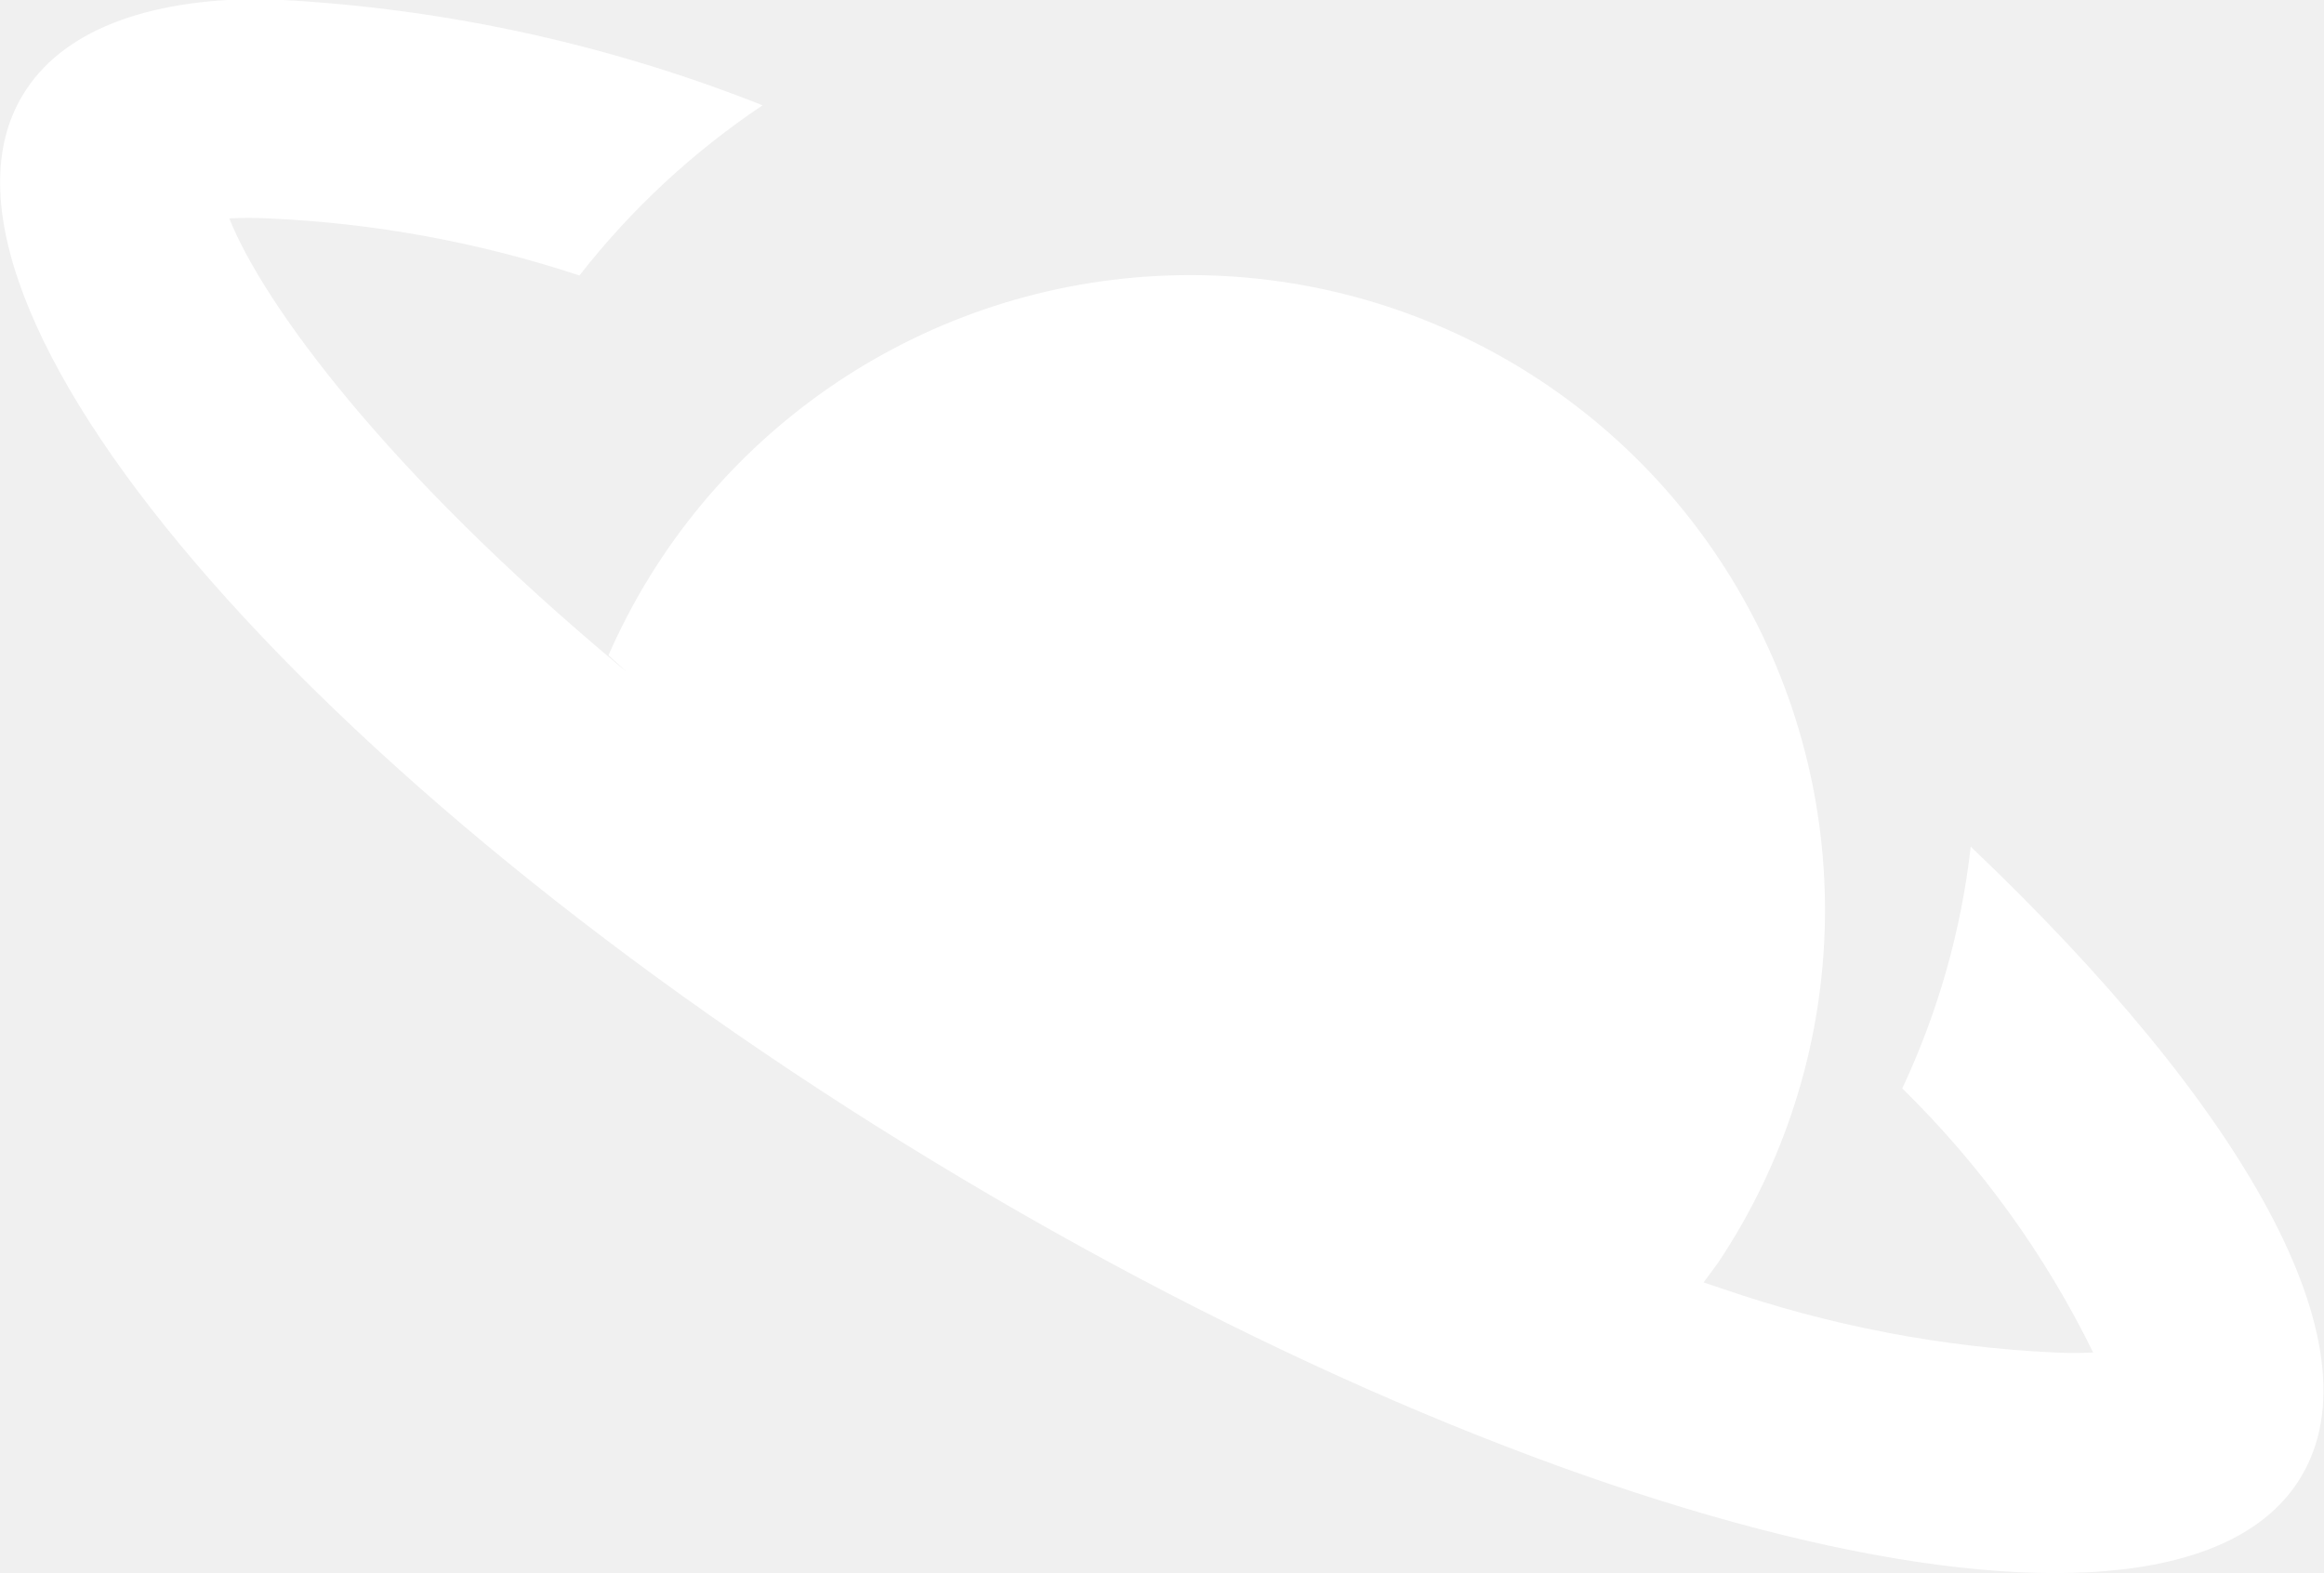
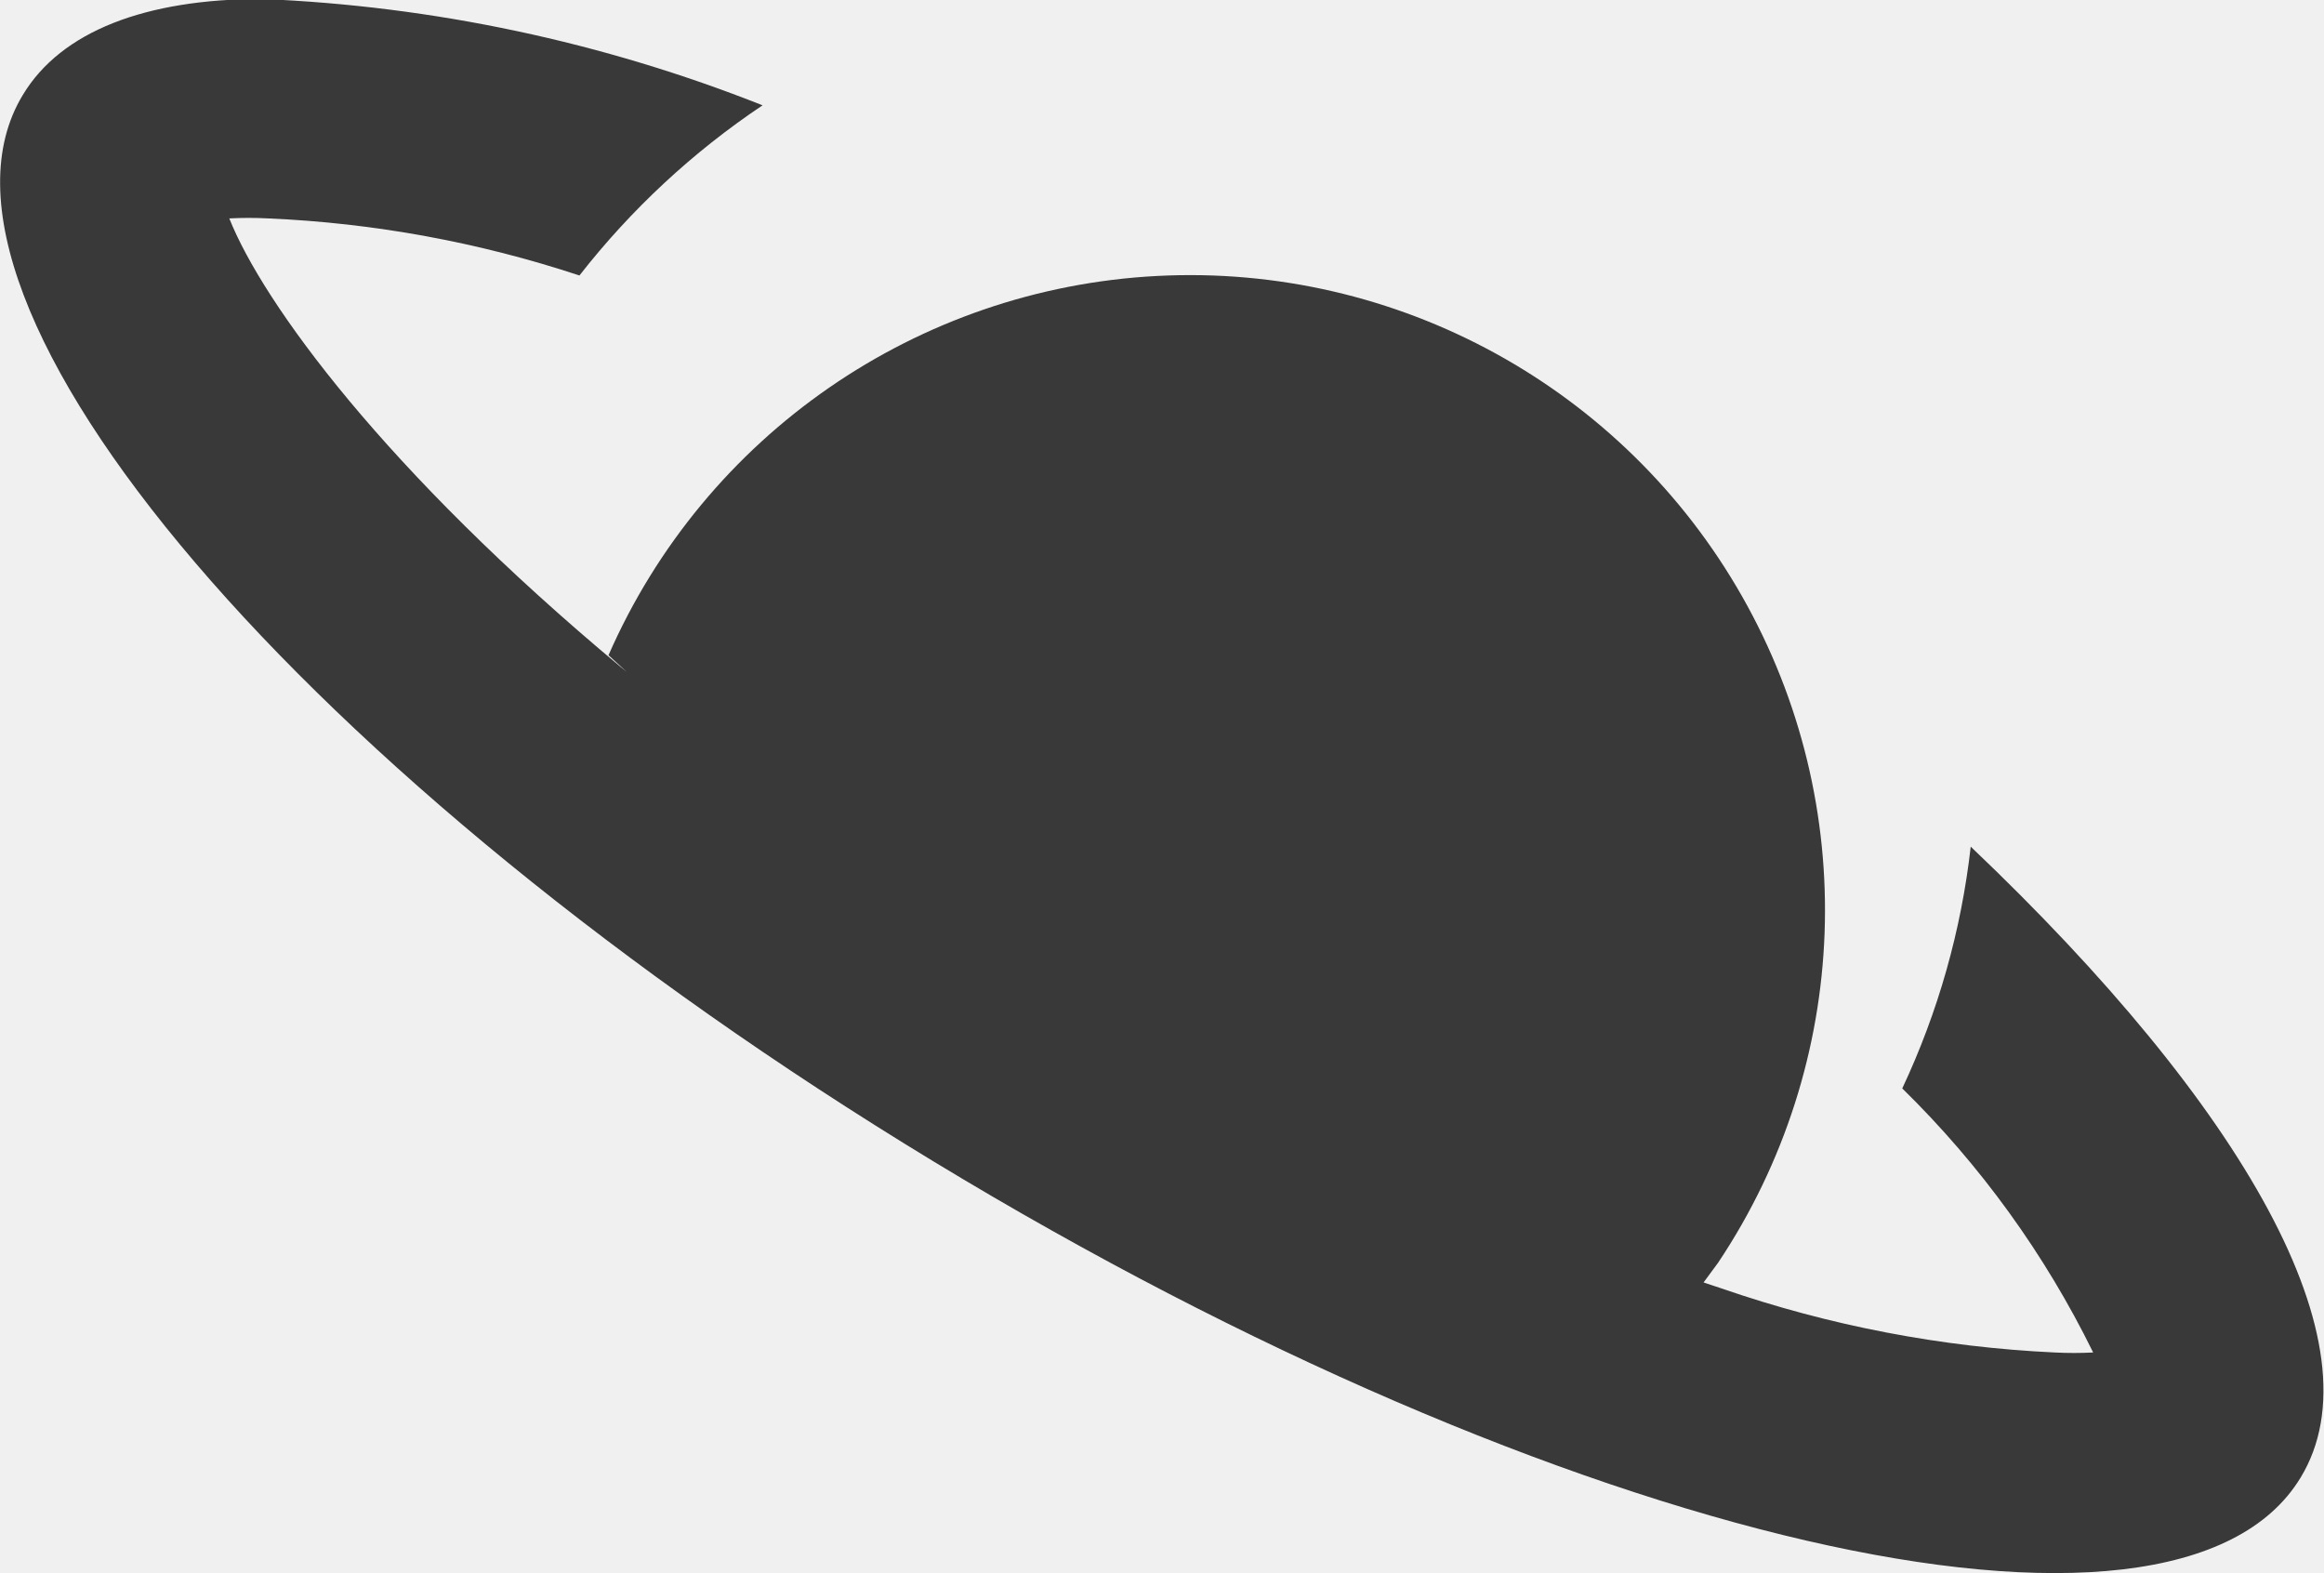
<svg xmlns="http://www.w3.org/2000/svg" id="Layer_1" data-name="Layer 1" viewBox="0 0 44.8 30.31">
  <defs>
    <style>.cls-1{fill:#fff;}</style>
  </defs>
-   <path id="path1" class="cls-1" d="M5.44,8a29.51,29.51,0,0,1,9.65,2.05,15.23,15.23,0,0,0-3.53,3.28,22.17,22.17,0,0,0-6-1.1,7.22,7.22,0,0,0-.75,0c.65,1.63,3,4.86,7.55,8.65l.11.09-.35-.32A12.24,12.24,0,1,1,33.51,32.36l-.28.38.36.12A22.91,22.91,0,0,0,40,34.09a7.16,7.16,0,0,0,.74,0A18.58,18.58,0,0,0,37.06,29a14.9,14.9,0,0,0,1.32-4.66c5.26,5,7.91,9.61,6.36,12.16-2.42,4-14.22,1.27-26.35-6.09S-1.59,13.84.83,9.85C1.57,8.62,3.2,8,5.44,8Z" transform="translate(-0.39 -8.02)" />
+   <path style="fill:#393939;" id="path1" class="cls-1" d="M5.44,8a29.51,29.51,0,0,1,9.65,2.05,15.23,15.23,0,0,0-3.53,3.28,22.17,22.17,0,0,0-6-1.1,7.22,7.22,0,0,0-.75,0c.65,1.63,3,4.86,7.55,8.65l.11.09-.35-.32A12.24,12.24,0,1,1,33.51,32.36l-.28.38.36.12A22.91,22.91,0,0,0,40,34.09a7.16,7.16,0,0,0,.74,0A18.58,18.58,0,0,0,37.06,29a14.9,14.9,0,0,0,1.32-4.66c5.26,5,7.91,9.61,6.36,12.16-2.42,4-14.22,1.27-26.35-6.09S-1.59,13.84.83,9.85C1.57,8.62,3.2,8,5.44,8Z" transform="translate(-0.39 -8.02)" />
</svg>
